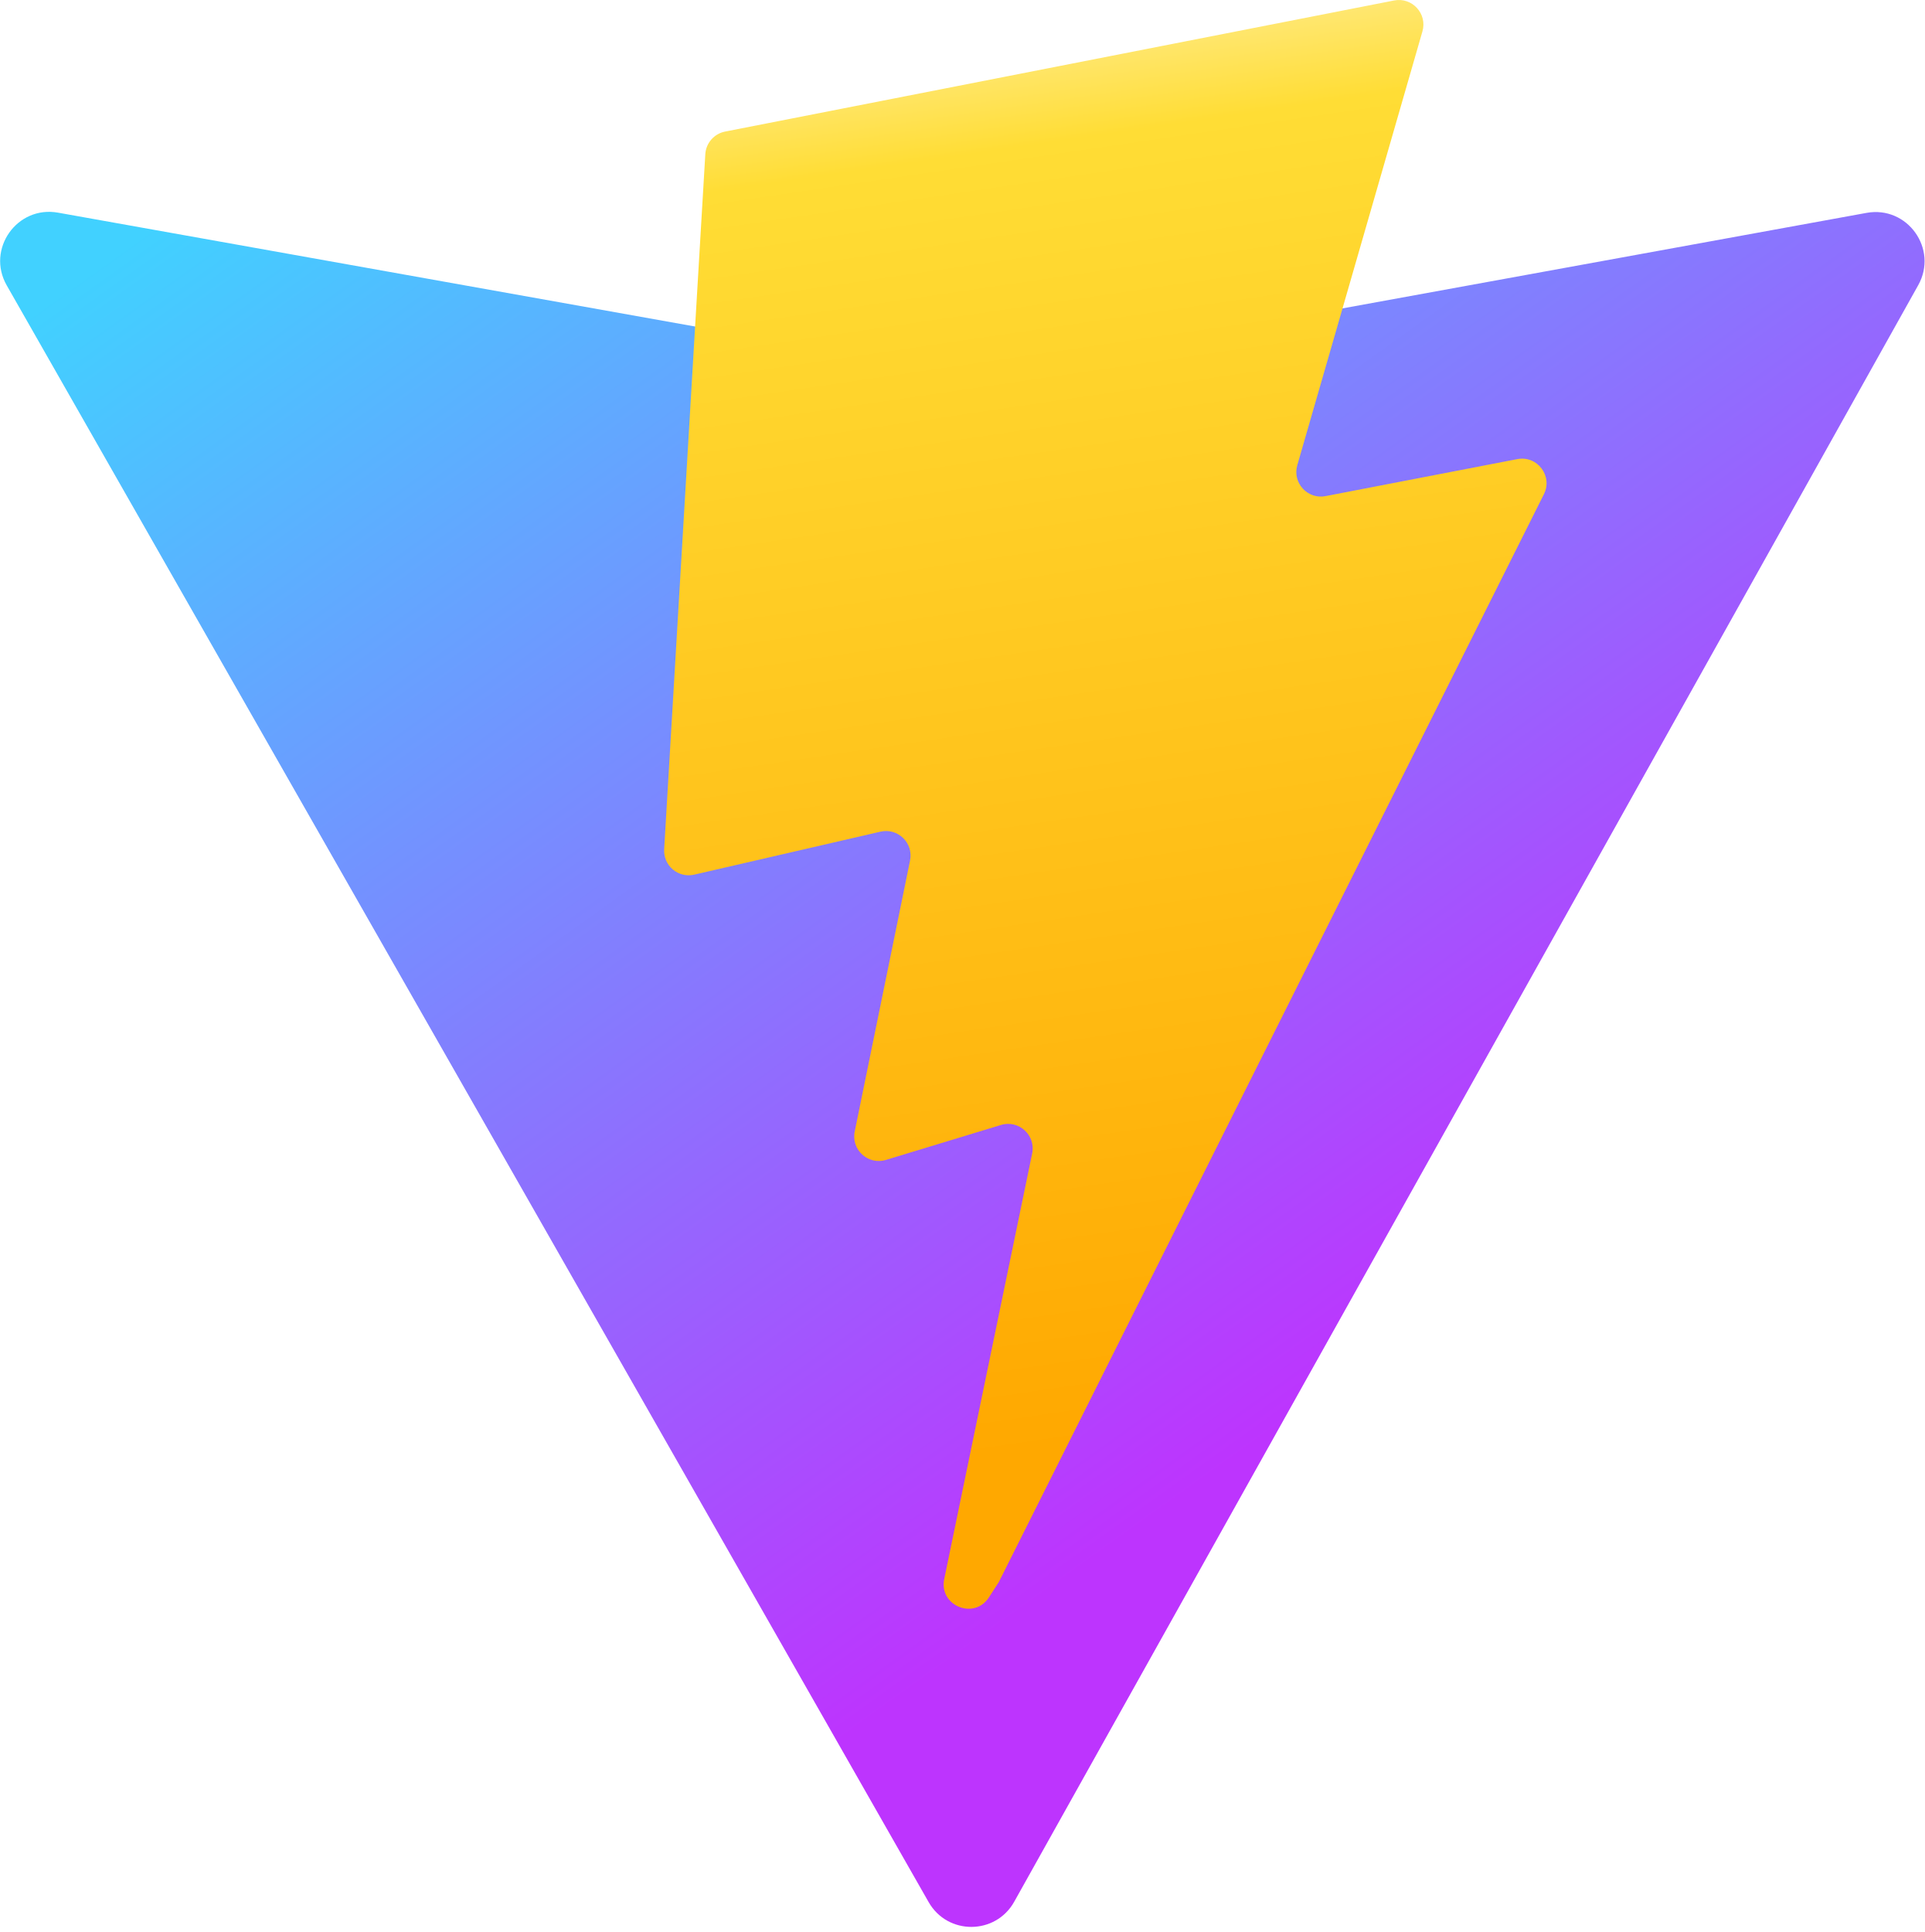
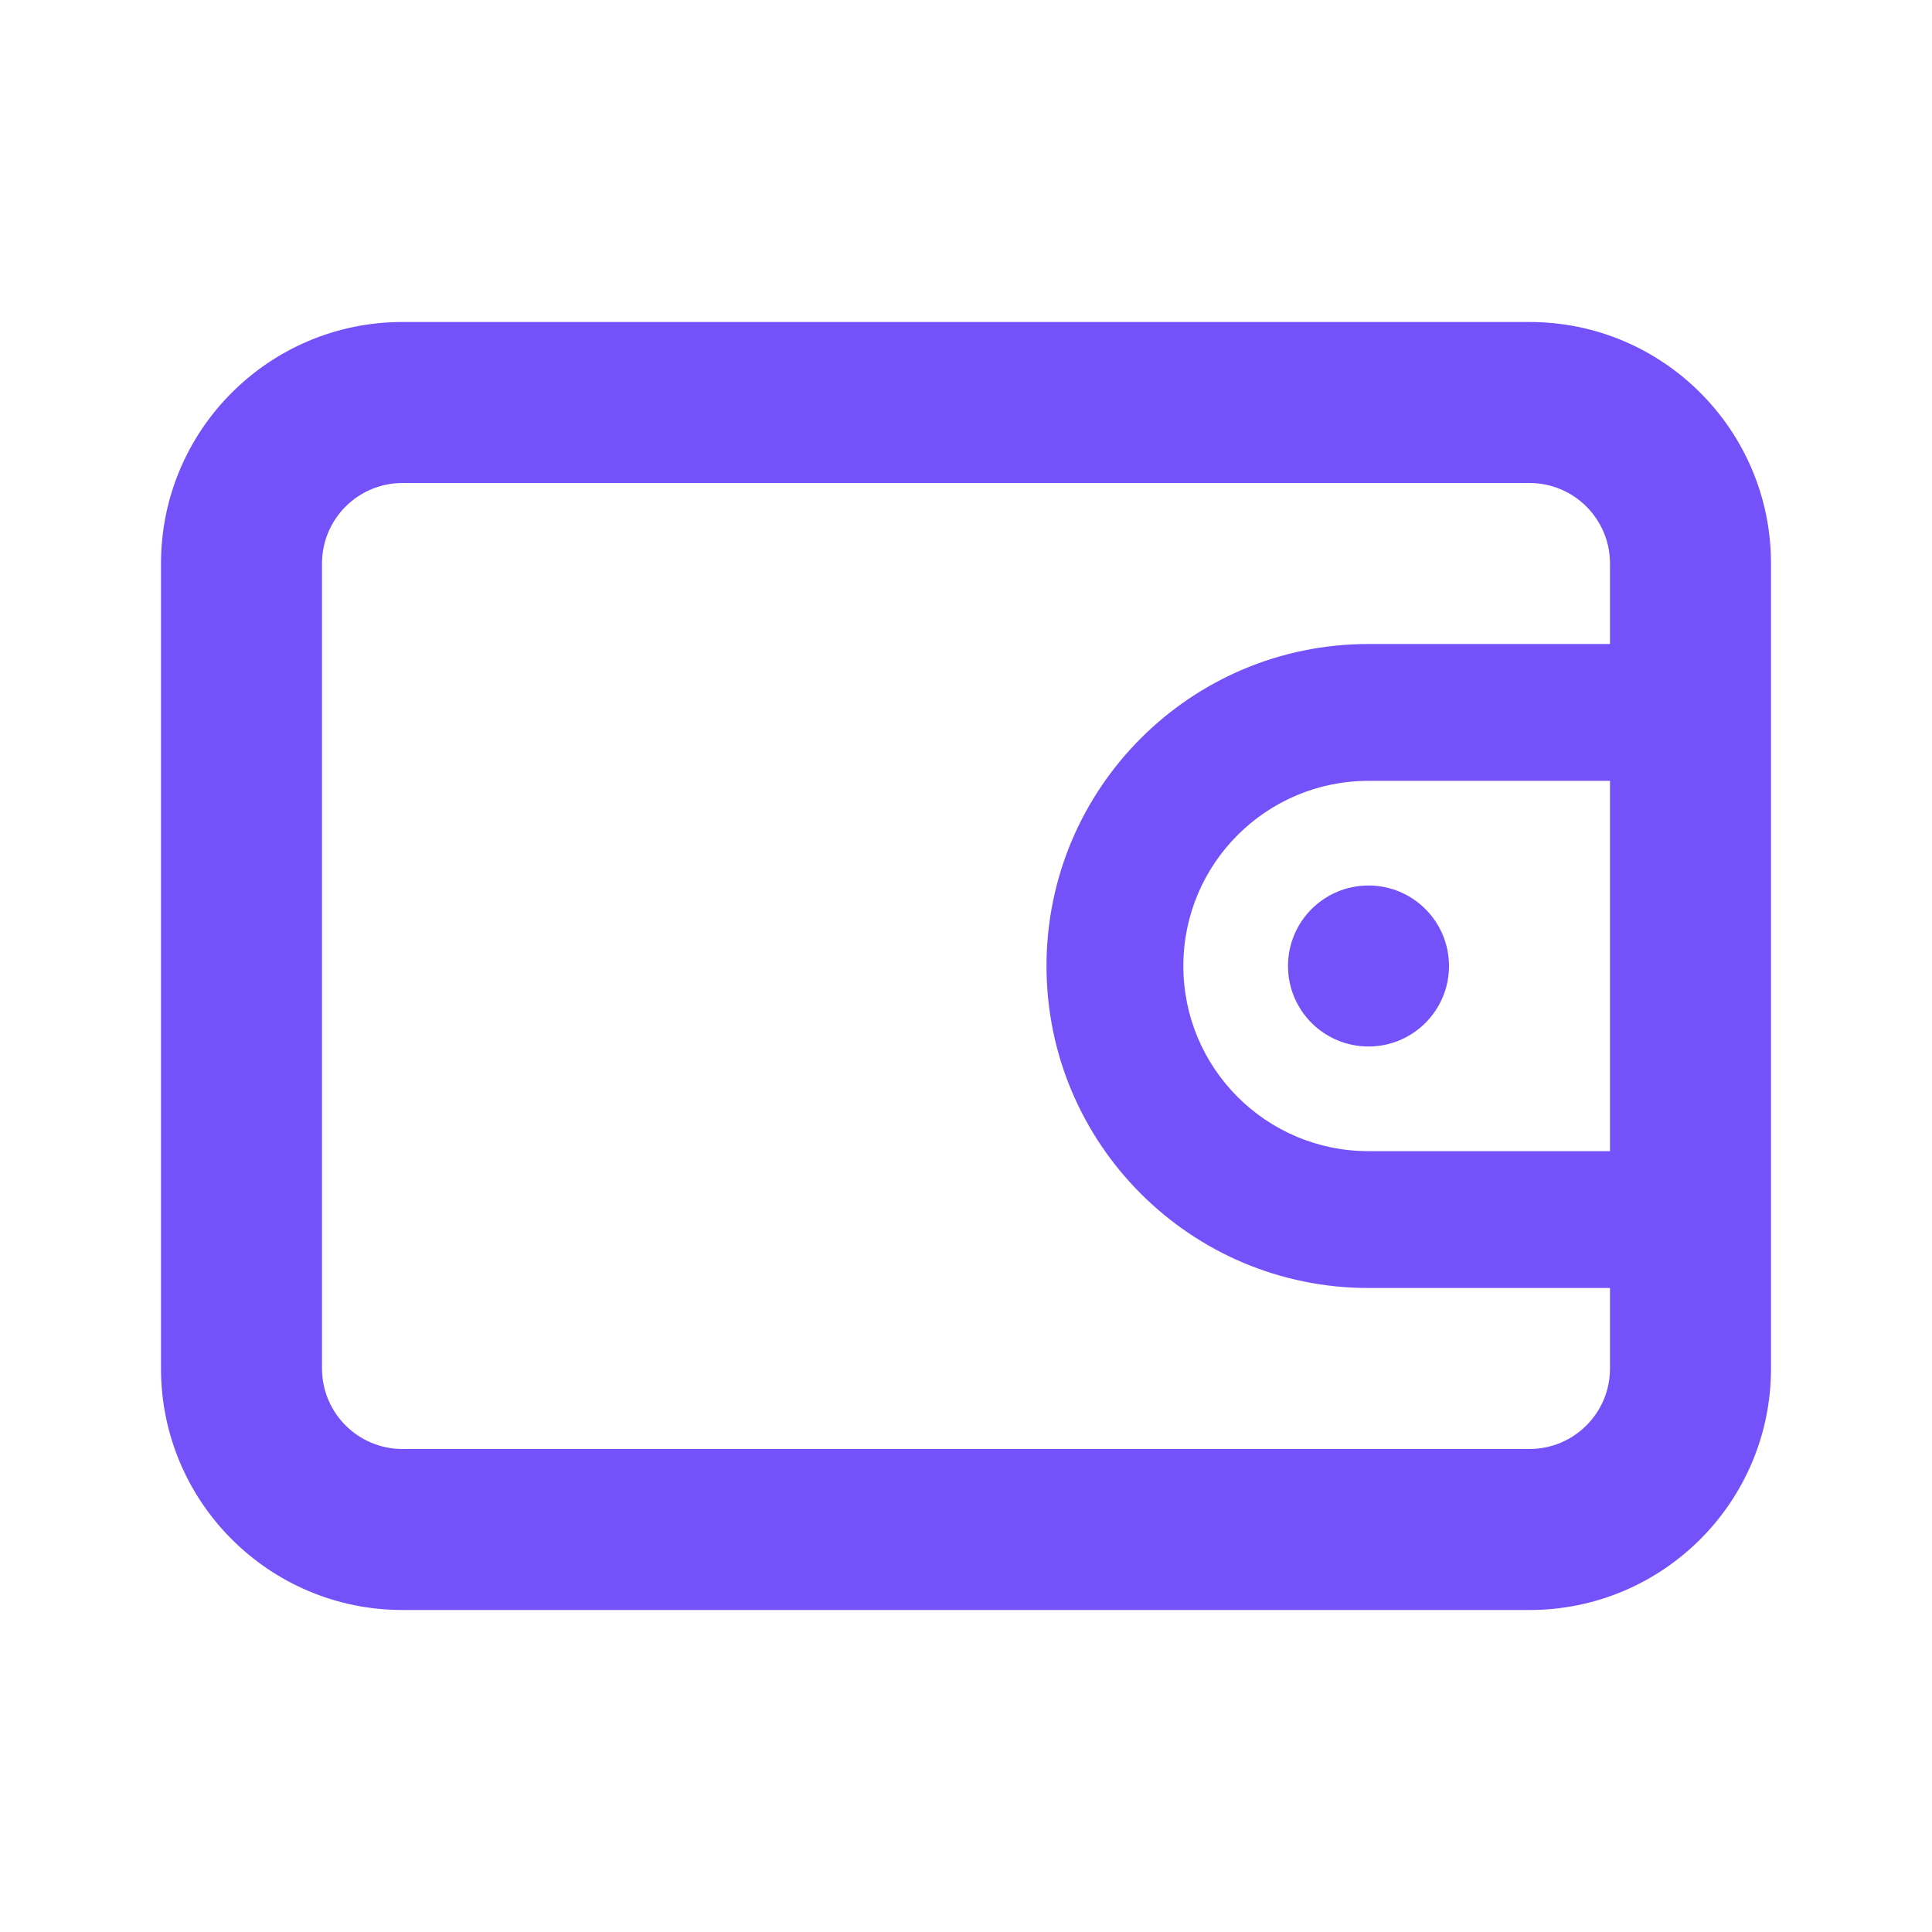
- <svg xmlns="http://www.w3.org/2000/svg" aria-hidden="true" role="img" class="iconify iconify--logos" width="31.88" height="32" preserveAspectRatio="xMidYMid meet" viewBox="0 0 256 257">
-   <defs>
-     <linearGradient id="IconifyId1813088fe1fbc01fb466" x1="-.828%" x2="57.636%" y1="7.652%" y2="78.411%">
-       <stop offset="0%" stop-color="#41D1FF" />
-       <stop offset="100%" stop-color="#BD34FE" />
-     </linearGradient>
-     <linearGradient id="IconifyId1813088fe1fbc01fb467" x1="43.376%" x2="50.316%" y1="2.242%" y2="89.03%">
-       <stop offset="0%" stop-color="#FFEA83" />
-       <stop offset="8.333%" stop-color="#FFDD35" />
-       <stop offset="100%" stop-color="#FFA800" />
-     </linearGradient>
-   </defs>
-   <path fill="url(#IconifyId1813088fe1fbc01fb466)" d="M255.153 37.938L134.897 252.976c-2.483 4.44-8.862 4.466-11.382.048L.875 37.958c-2.746-4.814 1.371-10.646 6.827-9.67l120.385 21.517a6.537 6.537 0 0 0 2.322-.004l117.867-21.483c5.438-.991 9.574 4.796 6.877 9.62Z" />
-   <path fill="url(#IconifyId1813088fe1fbc01fb467)" d="M185.432.063L96.44 17.501a3.268 3.268 0 0 0-2.634 3.014l-5.474 92.456a3.268 3.268 0 0 0 3.997 3.378l24.777-5.718c2.318-.535 4.413 1.507 3.936 3.838l-7.361 36.047c-.495 2.426 1.782 4.5 4.151 3.78l15.304-4.649c2.372-.72 4.652 1.36 4.15 3.788l-11.698 56.621c-.732 3.542 3.979 5.473 5.943 2.437l1.313-2.028l72.516-144.72c1.215-2.423-.88-5.186-3.54-4.672l-25.505 4.922c-2.396.462-4.435-1.77-3.759-4.114l16.646-57.705c.677-2.35-1.37-4.583-3.769-4.113Z" />
+ <svg xmlns="http://www.w3.org/2000/svg" data-name="Layer 1" viewBox="0 0 24 24">
+   <path d="M19 4H5a3 3 0 0 0-3 3v10a3 3 0 0 0 3 3h14a3 3 0 0 0 3-3V7a3 3 0 0 0-3-3Zm1 10.3h-3a2.3 2.3 0 0 1 0-4.6h3ZM20 8h-3a4 4 0 0 0 0 8h3v1a1 1 0 0 1-1 1H5a1 1 0 0 1-1-1V7a1 1 0 0 1 1-1h14a1 1 0 0 1 1 1Zm-4 4a1 1 0 1 0 1-1 1 1 0 0 0-1 1Z" fill="#7451f8" class="fill-000000" />
</svg>
